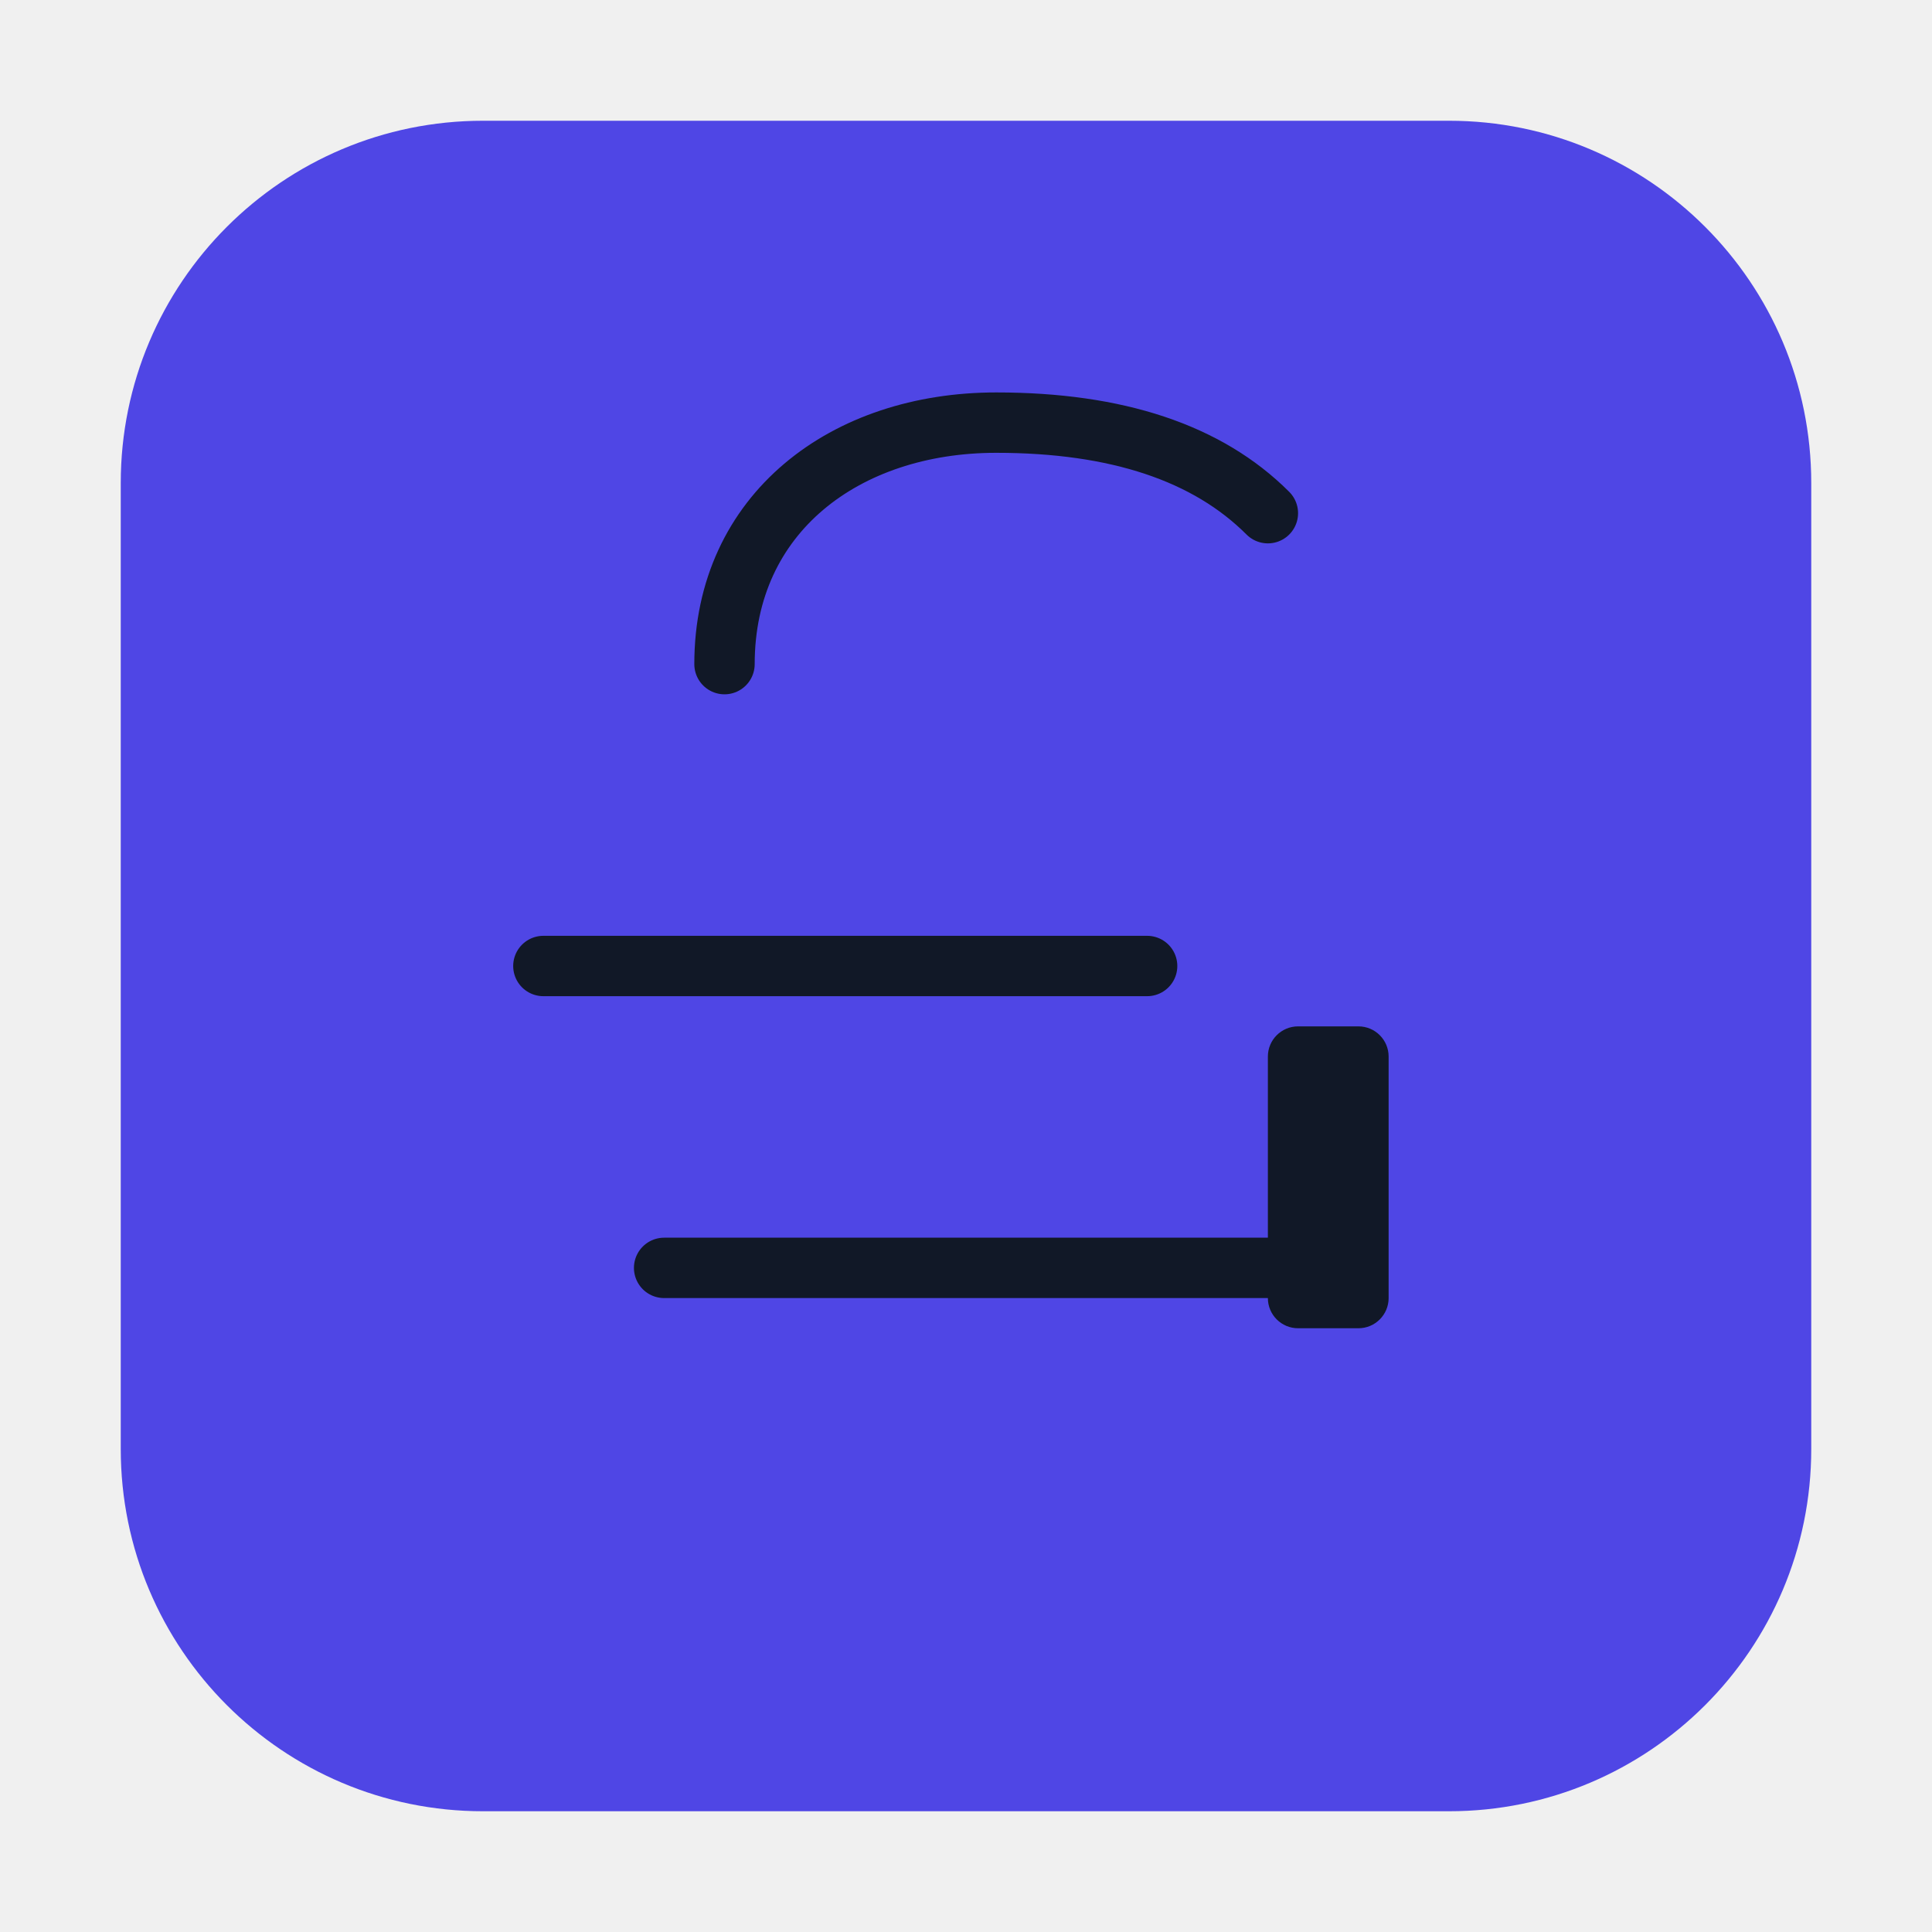
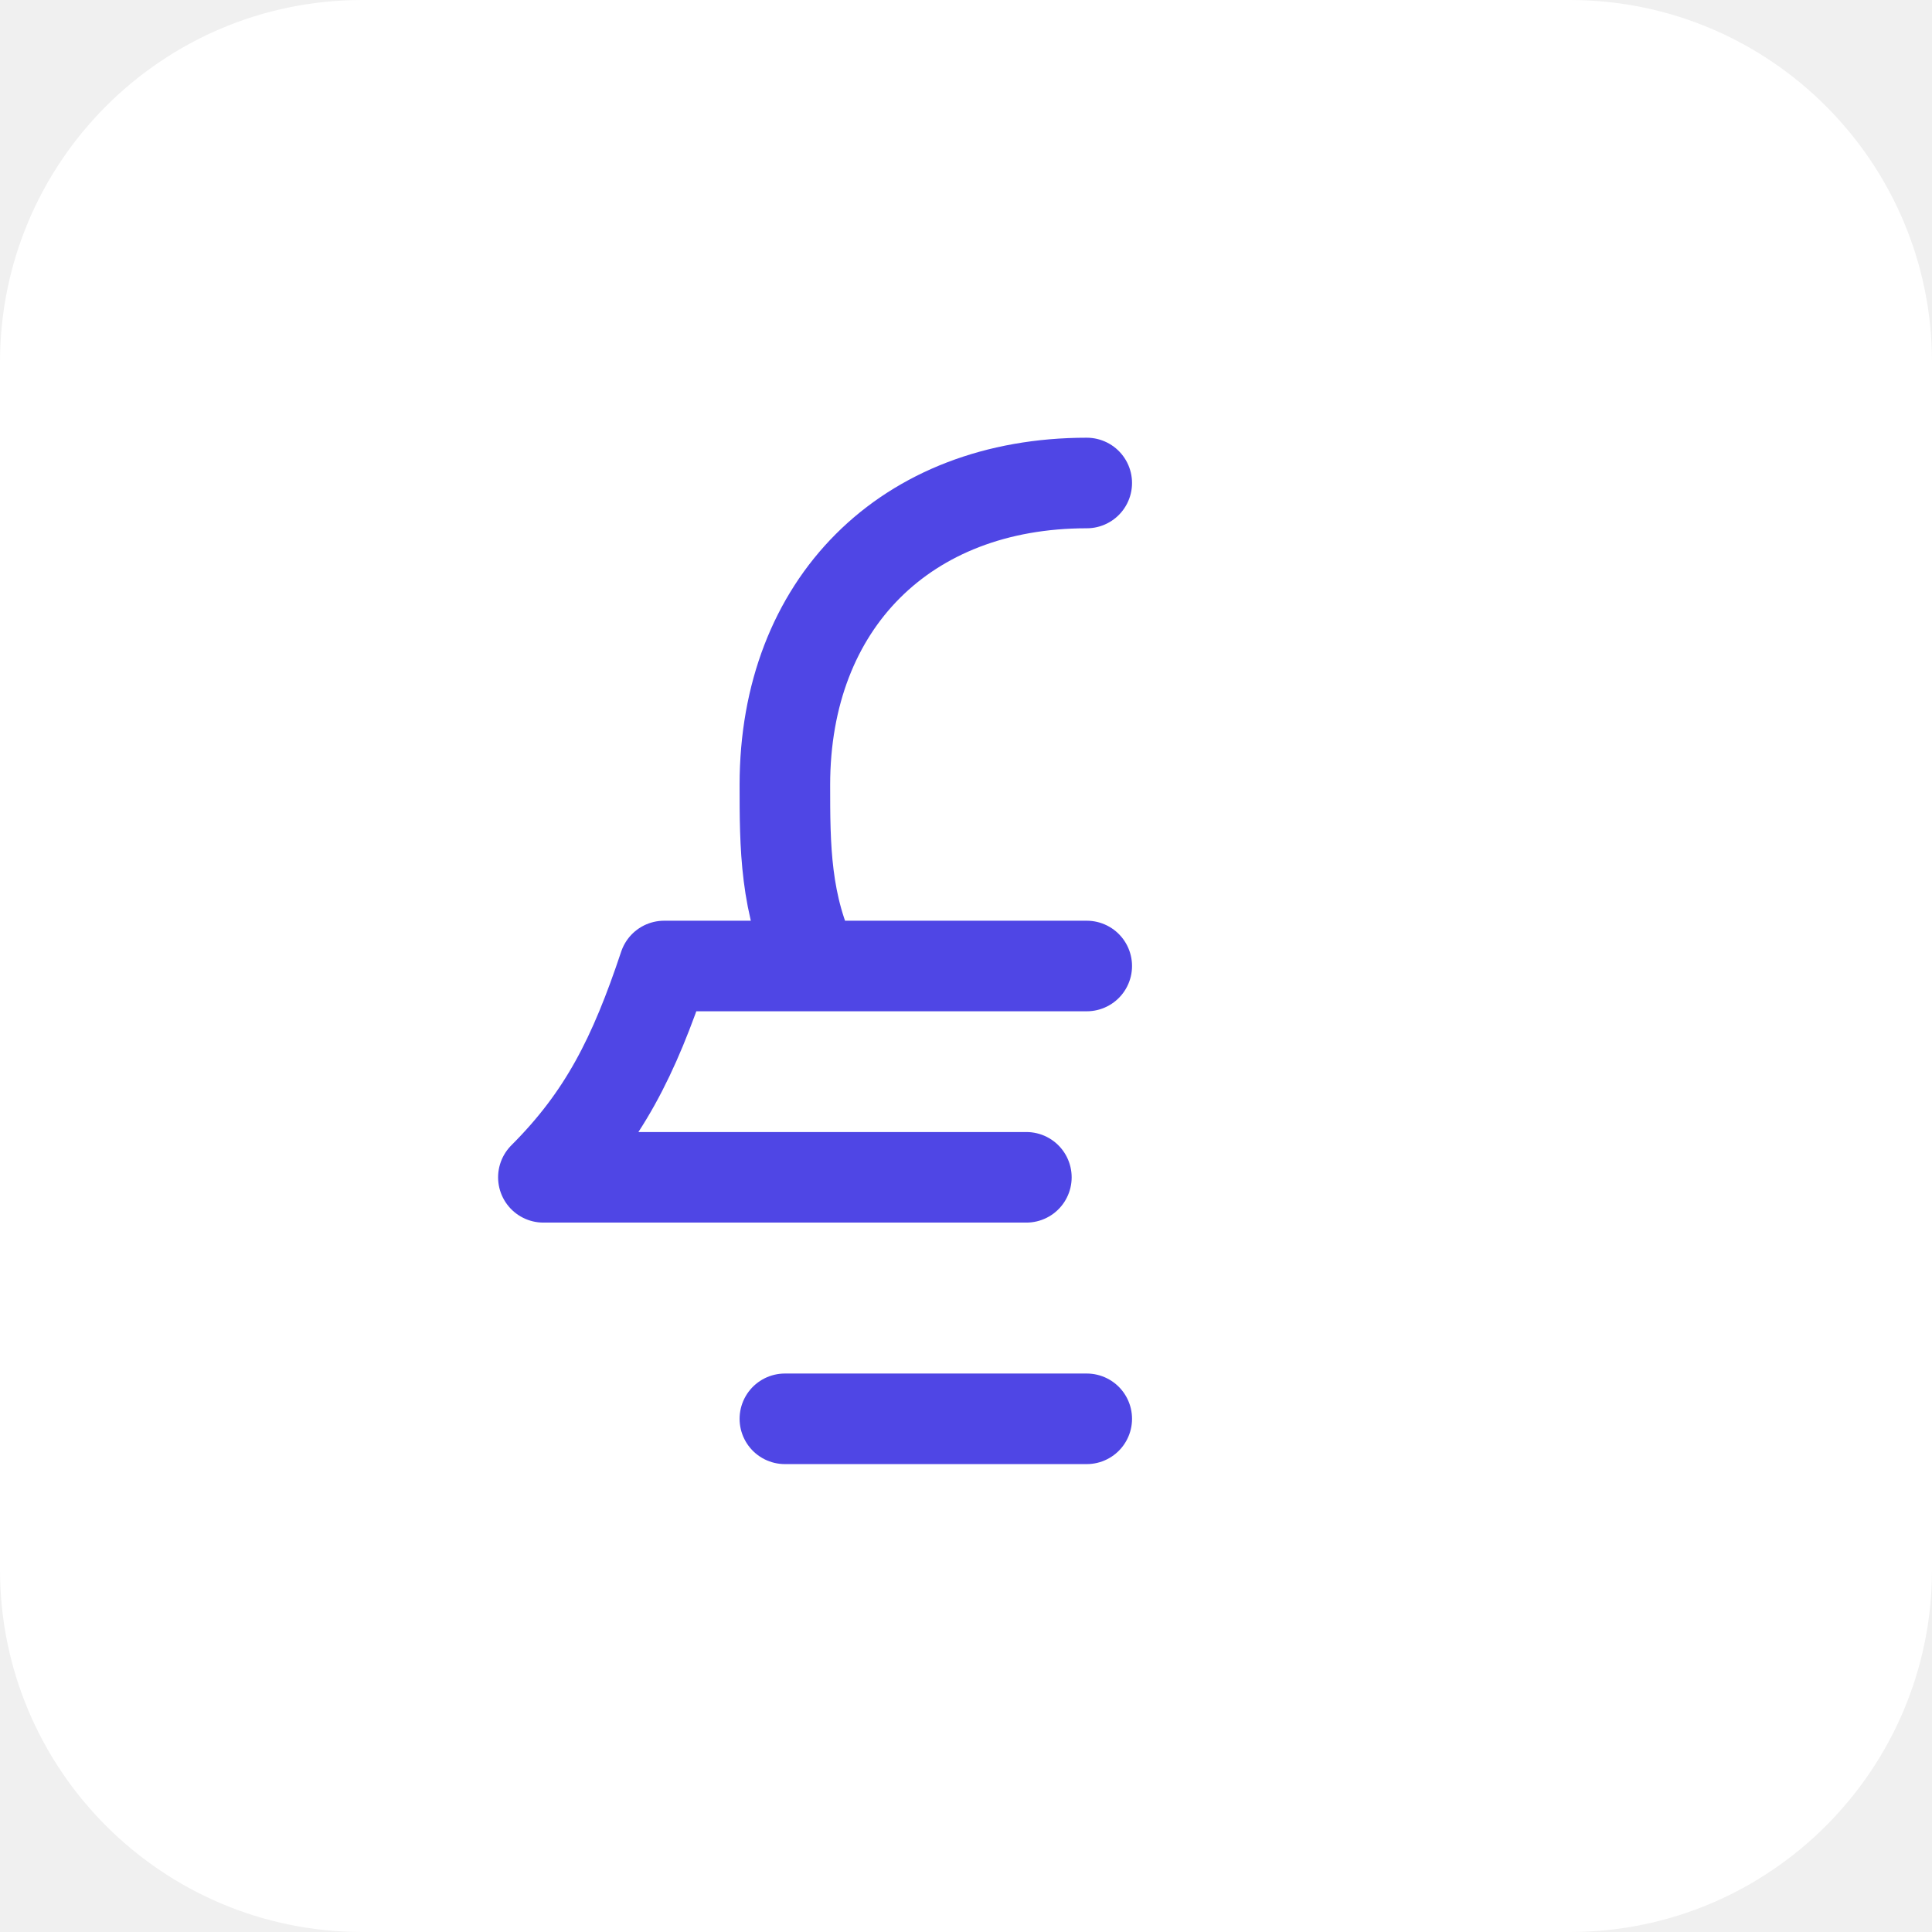
<svg xmlns="http://www.w3.org/2000/svg" width="64" height="64" viewBox="0 0 64 64" role="img" aria-label="Accounts favicon">
  <defs>
    <style>
-       .ink{stroke:#111827;stroke-width:2;stroke-linecap:round;stroke-linejoin:round}
+       .ink{stroke:#4f46e5;stroke-width:3;stroke-linecap:round;stroke-linejoin:round}
    </style>
  </defs>
-   <rect x="4" y="4" width="56" height="56" rx="12" fill="#4f46e5" />
-   <path d="M24 22c0-5 4-8 9-8 4 0 7 1 9 3" fill="none" class="ink" />
-   <path d="M18 32h20M22 42h22" fill="none" class="ink" />
-   <rect x="42" y="34" width="4" height="10" rx="1" fill="#111827" />
+   <rect x="0" y="0" width="64" height="64" rx="12" fill="#ffffff" />
+   <path d="M36 16c-6 0-10 4-10 10 0 2 0 4 1 6h-5m0 0h14m-14 0c-1 3-2 5-4 7h16m-8 8h10" fill="none" class="ink" />
</svg>
